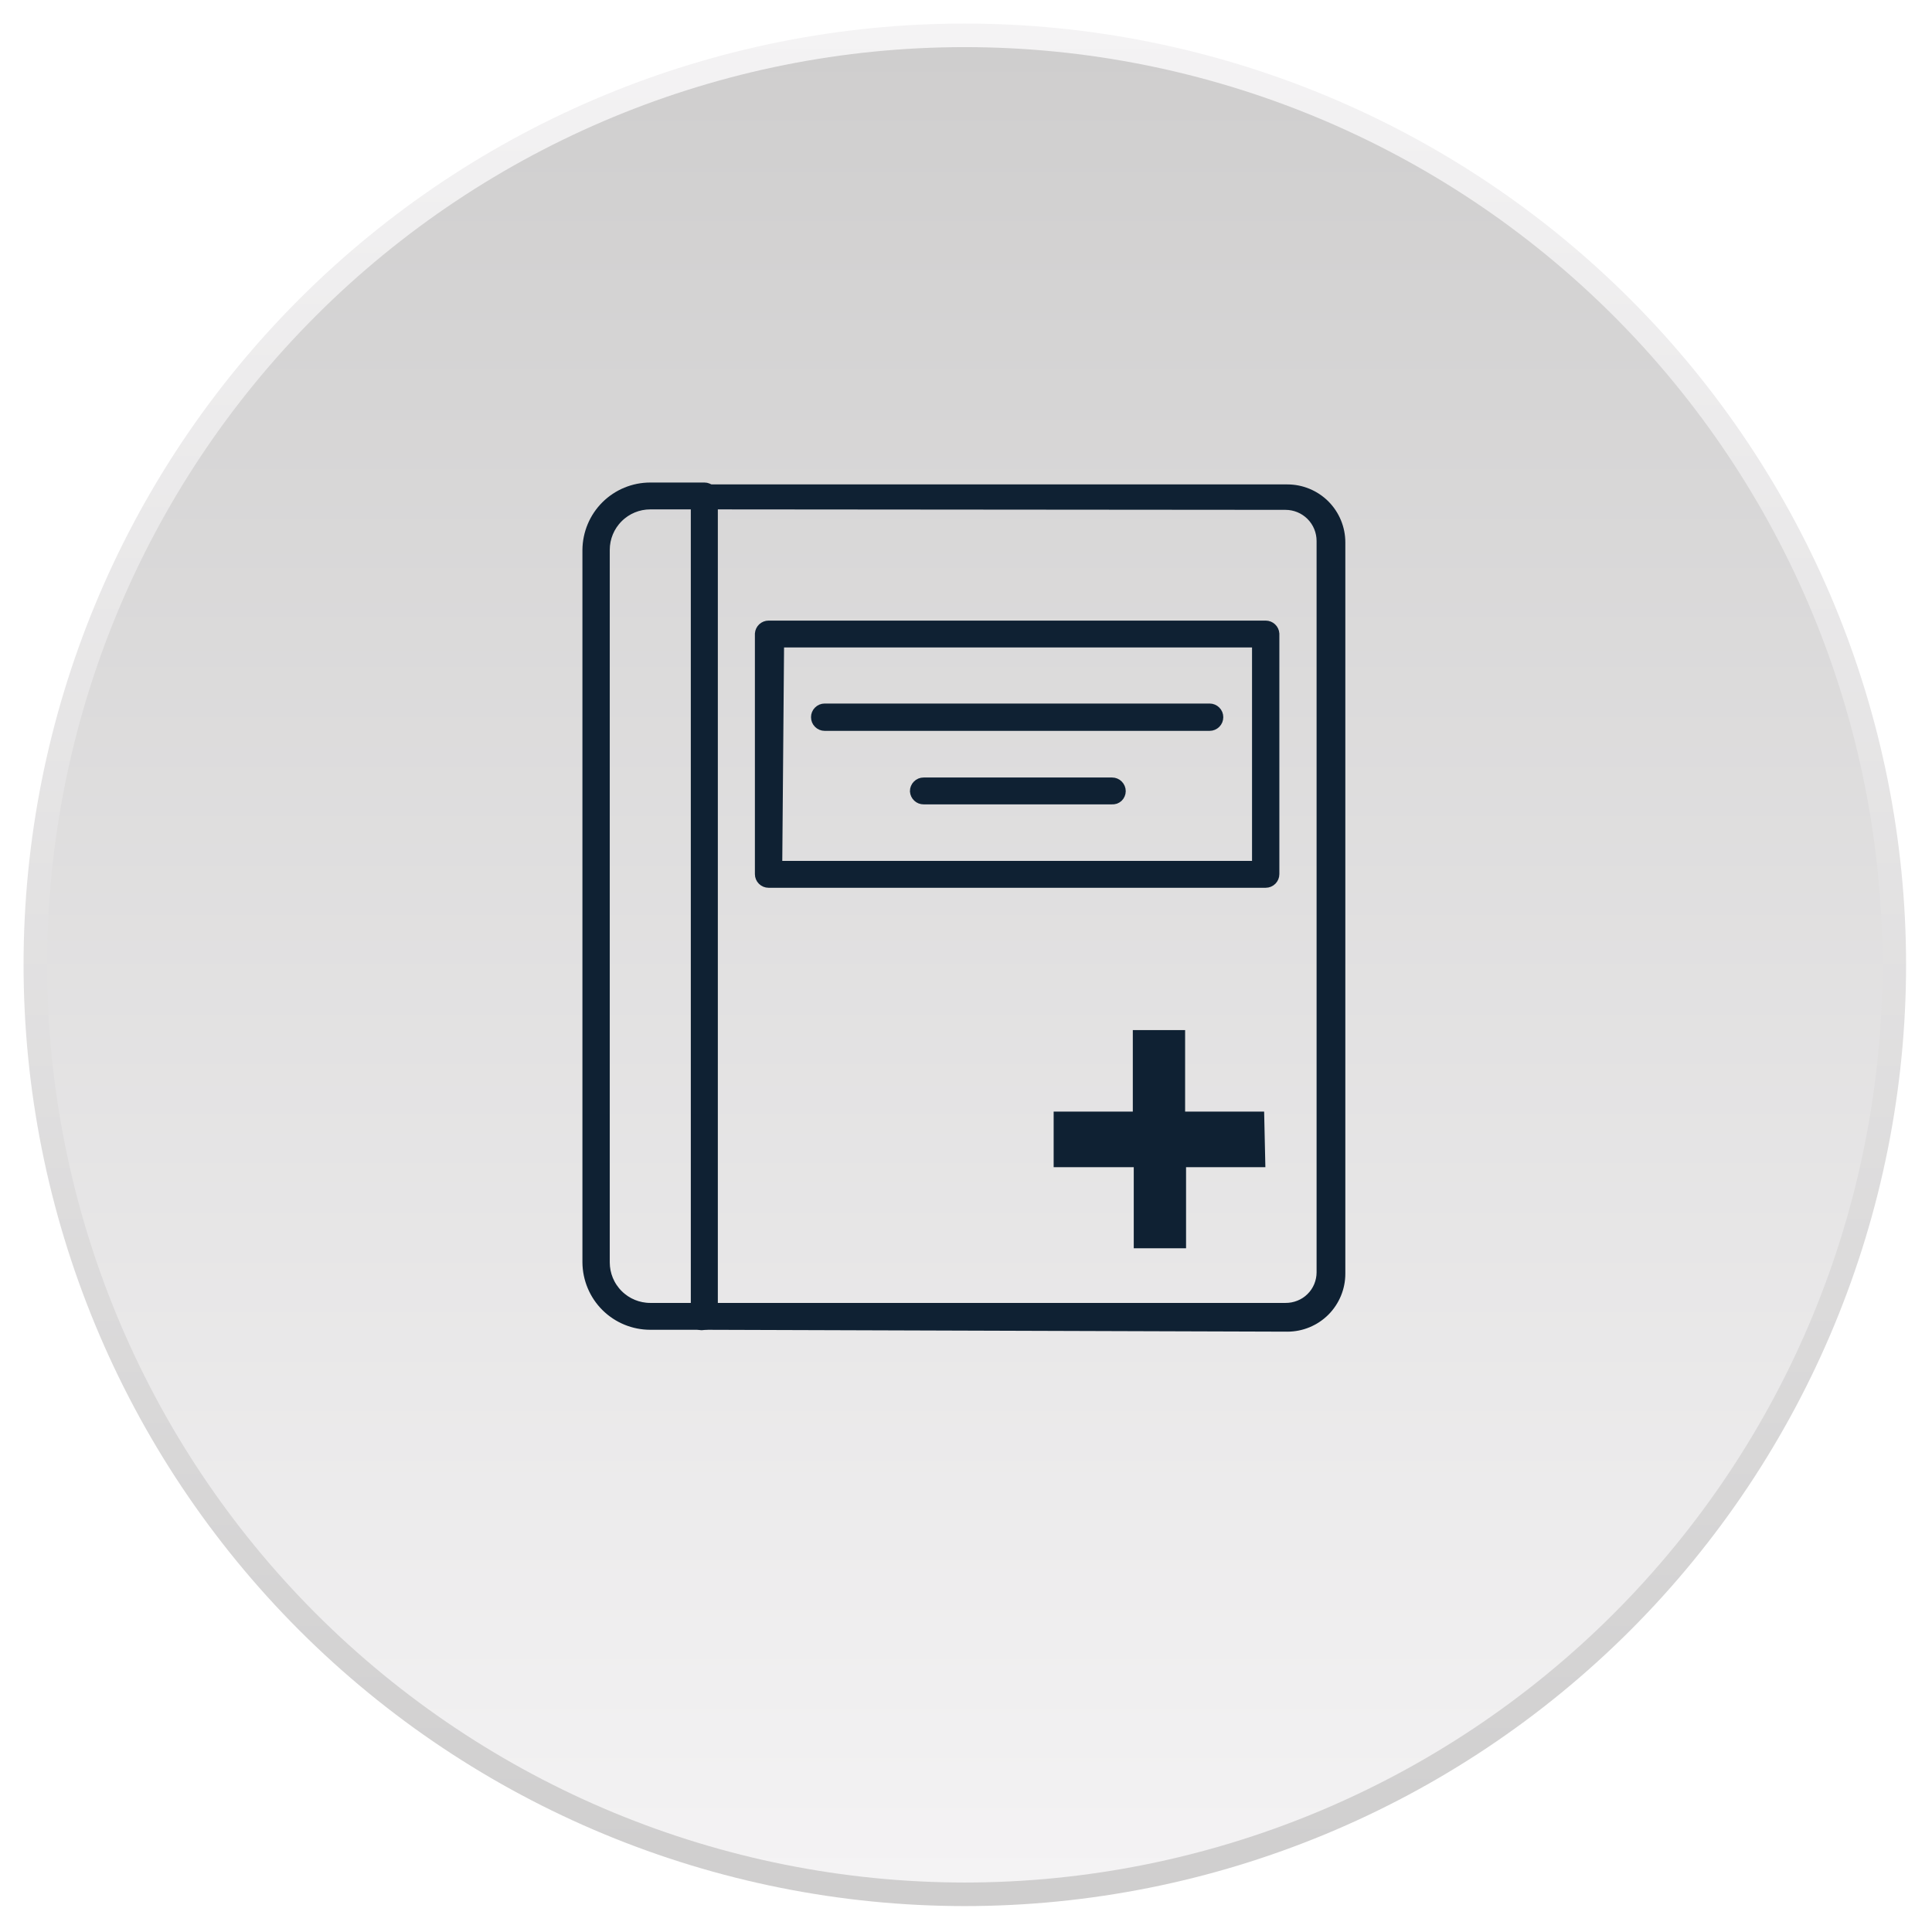
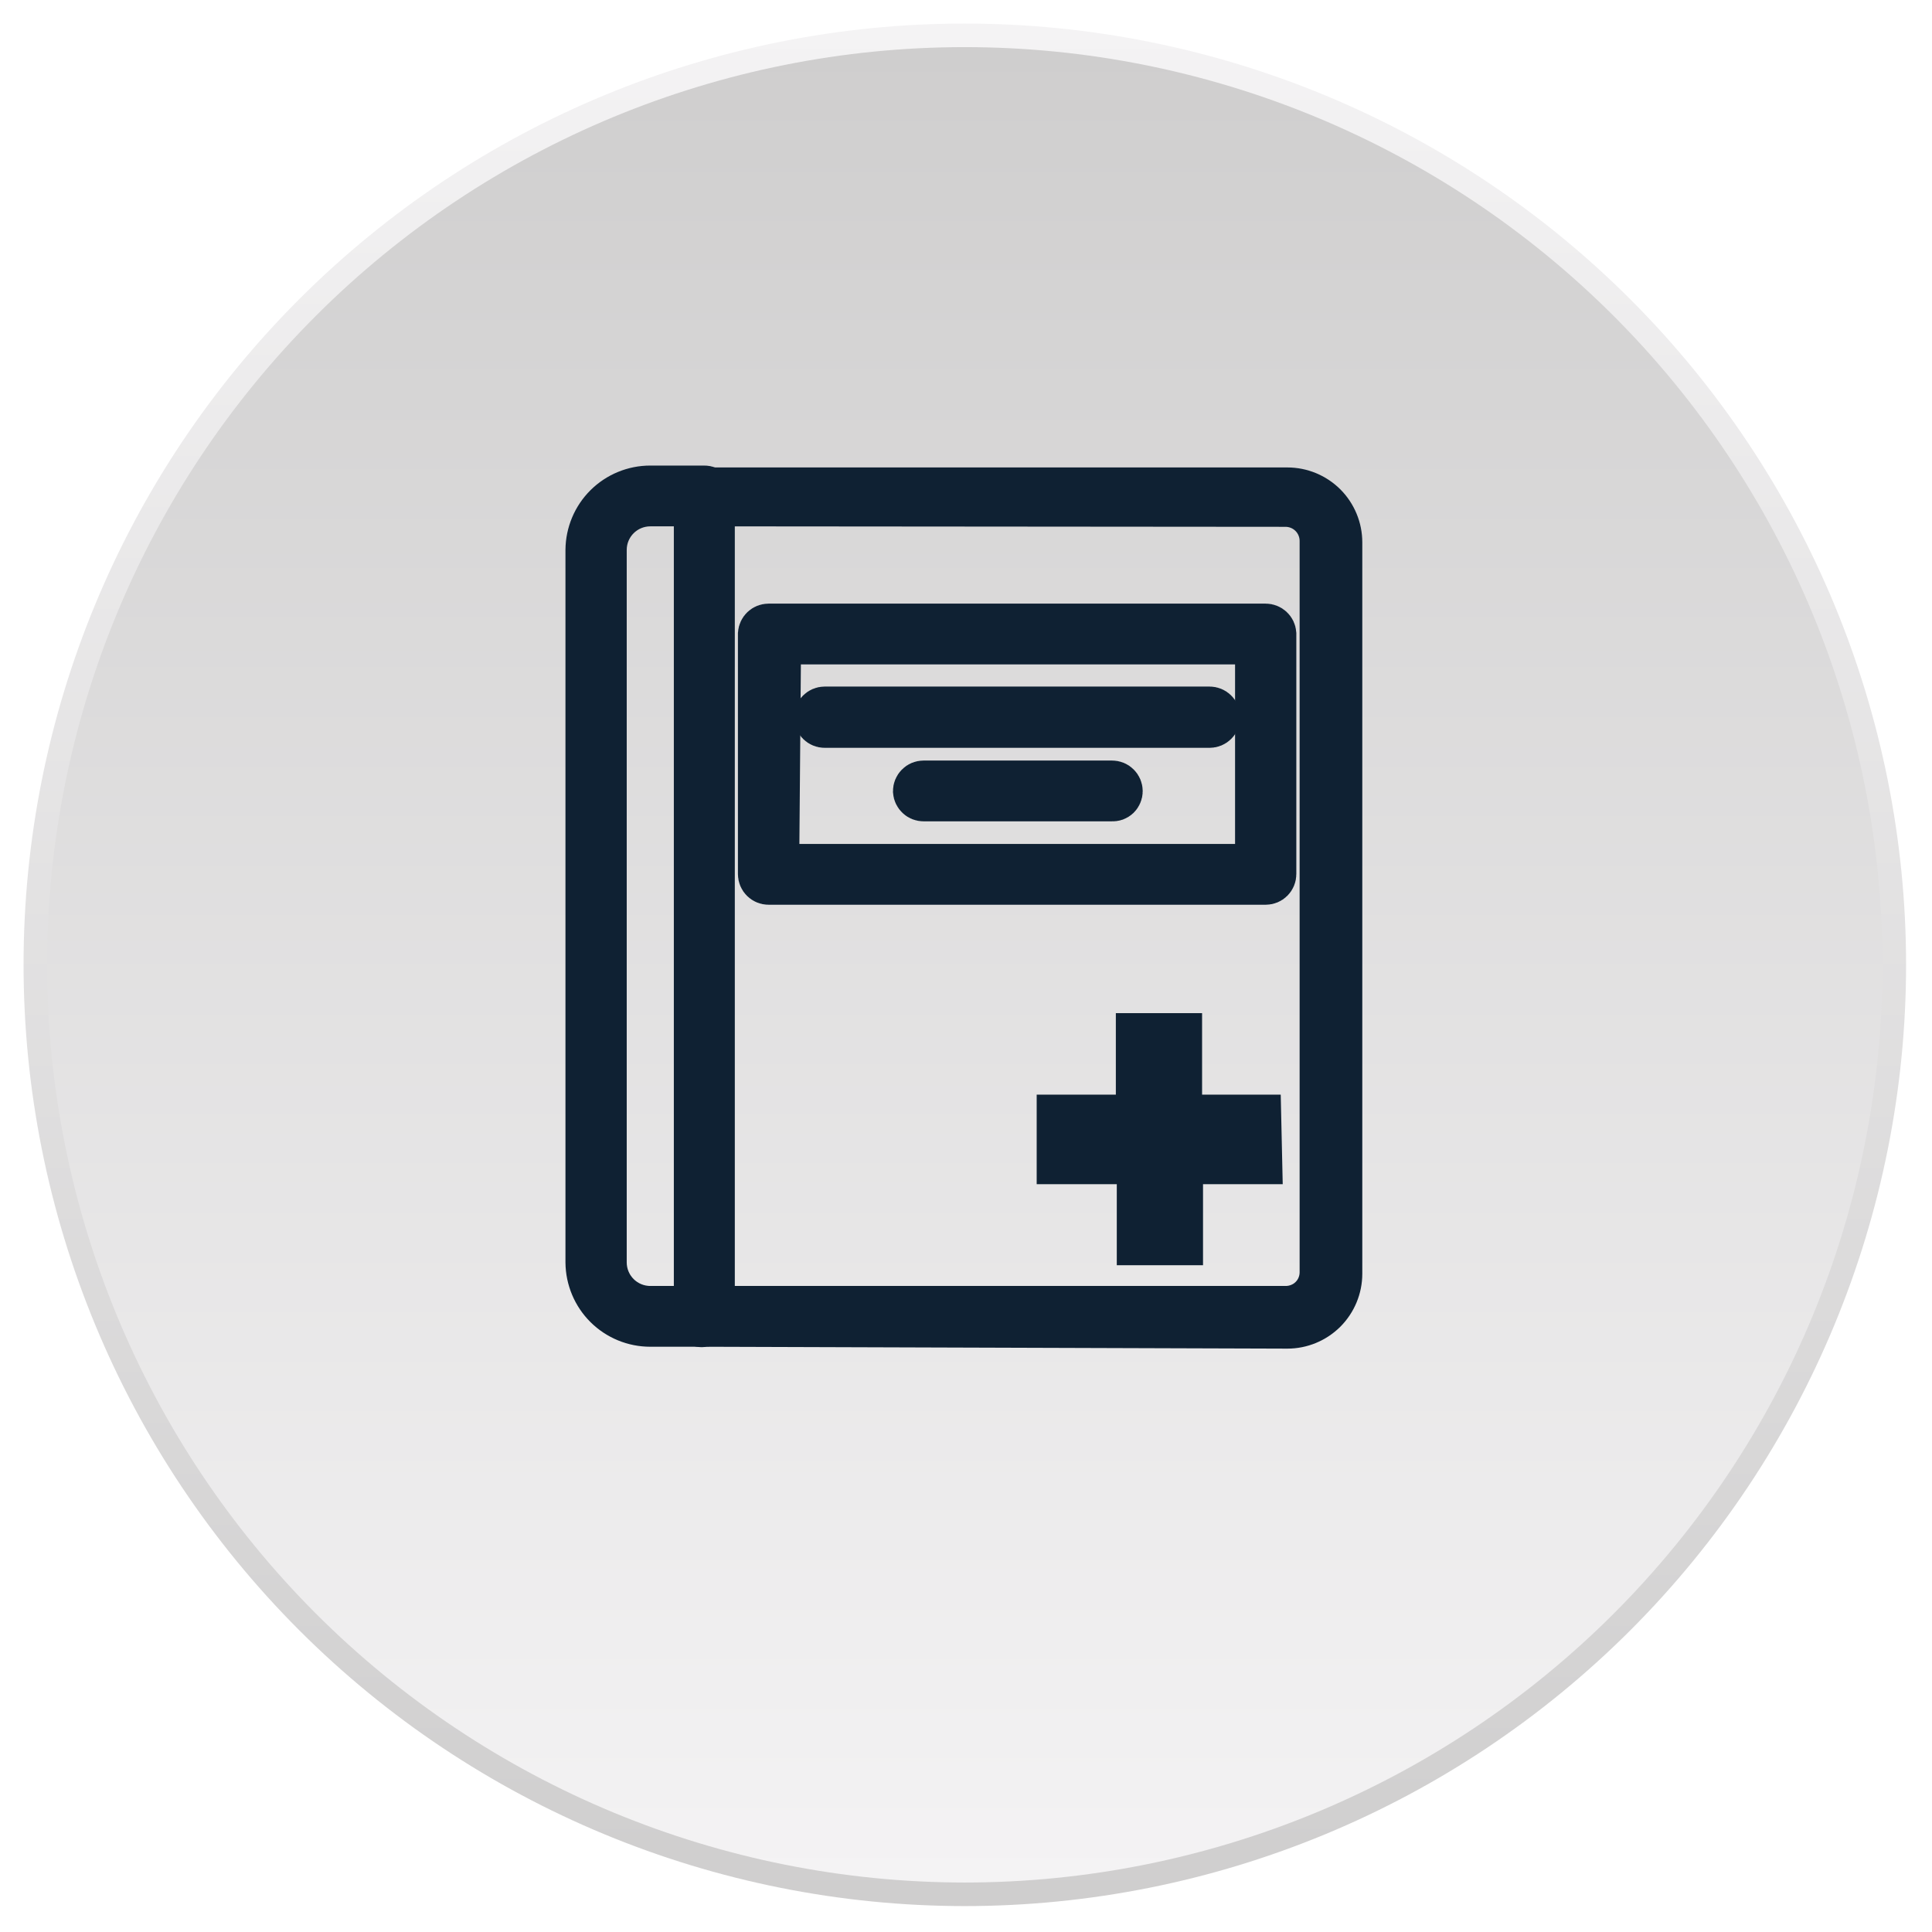
<svg xmlns="http://www.w3.org/2000/svg" width="41" height="41" viewBox="0 0 41 41" fill="none">
  <path d="M1 20.47C1 25.634 3.051 30.588 6.702 34.241C10.353 37.894 15.306 39.947 20.47 39.95C25.637 39.95 30.591 37.897 34.245 34.244C37.898 30.591 39.95 25.636 39.95 20.47C39.947 15.305 37.894 10.353 34.241 6.702C30.588 3.051 25.635 1 20.47 1C15.306 1 10.354 3.052 6.703 6.703C3.051 10.354 1 15.306 1 20.47Z" stroke="url(#paint0_linear_3_15792)" stroke-miterlimit="10" />
  <path d="M1 20.47C1 25.634 3.051 30.588 6.702 34.241C10.353 37.894 15.306 39.947 20.47 39.95C25.637 39.95 30.591 37.897 34.245 34.244C37.898 30.591 39.95 25.636 39.95 20.47C39.947 15.305 37.894 10.353 34.241 6.702C30.588 3.051 25.635 1 20.47 1C15.306 1 10.354 3.052 6.703 6.703C3.051 10.354 1 15.306 1 20.47Z" fill="url(#paint1_linear_3_15792)" />
-   <path d="M14.94 28.08C14.908 28.092 14.872 28.092 14.84 28.08C14.833 28.064 14.83 28.047 14.83 28.03C14.83 28.013 14.833 27.996 14.84 27.98V10.56C14.842 10.523 14.859 10.486 14.887 10.46C14.915 10.434 14.952 10.42 14.99 10.42H27.32C27.609 10.42 27.886 10.535 28.091 10.739C28.295 10.944 28.41 11.221 28.41 11.51V27.03C28.41 27.319 28.295 27.596 28.091 27.801C27.886 28.005 27.609 28.12 27.32 28.12L14.94 28.08ZM15.09 10.67V27.79H27.28C27.384 27.791 27.488 27.771 27.585 27.732C27.683 27.693 27.771 27.636 27.845 27.562C27.92 27.489 27.979 27.401 28.019 27.305C28.059 27.208 28.08 27.105 28.08 27V11.48C28.08 11.268 27.996 11.064 27.846 10.914C27.696 10.764 27.492 10.68 27.28 10.68L15.09 10.67Z" fill="#0F2133" stroke="#0F2133" stroke-width="0.28" stroke-miterlimit="10" />
-   <path d="M14.95 28.08H13.8C13.457 28.08 13.128 27.945 12.884 27.703C12.641 27.462 12.503 27.133 12.5 26.79V11.67C12.503 11.327 12.641 10.998 12.884 10.757C13.128 10.515 13.457 10.38 13.8 10.38H14.95C14.987 10.38 15.023 10.395 15.049 10.421C15.075 10.447 15.09 10.483 15.09 10.521V27.94C15.09 27.959 15.086 27.977 15.079 27.994C15.072 28.011 15.062 28.026 15.049 28.039C15.036 28.052 15.02 28.062 15.003 28.069C14.986 28.076 14.969 28.08 14.95 28.08ZM13.8 10.67C13.535 10.67 13.28 10.775 13.093 10.963C12.905 11.15 12.8 11.405 12.8 11.67V26.79C12.8 27.055 12.905 27.309 13.093 27.497C13.28 27.685 13.535 27.79 13.8 27.79H14.8V10.67H13.8Z" fill="#0F2133" stroke="#0F2133" stroke-width="0.28" stroke-miterlimit="10" />
-   <path d="M26.86 18.7H16.31C16.27 18.7 16.232 18.684 16.204 18.656C16.176 18.628 16.16 18.59 16.16 18.55V13.45C16.163 13.412 16.18 13.377 16.207 13.351C16.235 13.325 16.272 13.31 16.31 13.31H26.86C26.898 13.31 26.935 13.325 26.963 13.351C26.991 13.377 27.007 13.412 27.01 13.45V18.55C27.01 18.59 26.994 18.628 26.966 18.656C26.938 18.684 26.9 18.7 26.86 18.7ZM16.46 18.41H26.71V13.6H16.5L16.46 18.41Z" fill="#0F2133" stroke="#0F2133" stroke-width="0.28" stroke-miterlimit="10" />
-   <path d="M25.67 15.37H17.5C17.461 15.37 17.423 15.354 17.395 15.326C17.366 15.298 17.351 15.259 17.351 15.22C17.351 15.18 17.366 15.142 17.395 15.114C17.423 15.086 17.461 15.07 17.5 15.07H25.67C25.71 15.07 25.748 15.086 25.776 15.114C25.805 15.142 25.82 15.18 25.82 15.22C25.82 15.259 25.805 15.298 25.776 15.326C25.748 15.354 25.71 15.37 25.67 15.37Z" fill="#0F2133" stroke="#0F2133" stroke-width="0.28" stroke-miterlimit="10" />
-   <path d="M23.6 16.93H19.6C19.562 16.93 19.525 16.916 19.498 16.89C19.47 16.864 19.453 16.828 19.45 16.79C19.45 16.75 19.466 16.712 19.494 16.684C19.522 16.655 19.56 16.64 19.6 16.64H23.6C23.64 16.64 23.678 16.655 23.706 16.684C23.734 16.712 23.75 16.75 23.75 16.79C23.75 16.809 23.746 16.828 23.738 16.846C23.731 16.863 23.72 16.879 23.706 16.893C23.692 16.906 23.675 16.916 23.657 16.923C23.639 16.929 23.619 16.931 23.6 16.93Z" fill="#0F2133" stroke="#0F2133" stroke-width="0.28" stroke-miterlimit="10" />
-   <path d="M26.71 24.63H25.03V26.35H24.2V24.63H22.5V23.73H24.18V22H25.01V23.73H26.69L26.71 24.63Z" fill="#0F2133" stroke="#0F2133" stroke-width="0.28" stroke-miterlimit="10" />
+   <path d="M14.94 28.08C14.908 28.092 14.872 28.092 14.84 28.08C14.833 28.064 14.83 28.047 14.83 28.03C14.83 28.013 14.833 27.996 14.84 27.98V10.56C14.842 10.523 14.859 10.486 14.887 10.46C14.915 10.434 14.952 10.42 14.99 10.42H27.32C27.609 10.42 27.886 10.535 28.091 10.739C28.295 10.944 28.41 11.221 28.41 11.51V27.03C28.41 27.319 28.295 27.596 28.091 27.801C27.886 28.005 27.609 28.12 27.32 28.12L14.94 28.08ZM15.09 10.67V27.79H27.28C27.384 27.791 27.488 27.771 27.585 27.732C27.683 27.693 27.771 27.636 27.845 27.562C27.92 27.489 27.979 27.401 28.019 27.305C28.059 27.208 28.08 27.105 28.08 27V11.48C28.08 11.268 27.996 11.064 27.846 10.914C27.696 10.764 27.492 10.68 27.28 10.68L15.09 10.67Z" fill="#0F2133" stroke="#0F2133" strokeWidth="0.28" stroke-miterlimit="10" />
+   <path d="M14.95 28.08H13.8C13.457 28.08 13.128 27.945 12.884 27.703C12.641 27.462 12.503 27.133 12.5 26.79V11.67C12.503 11.327 12.641 10.998 12.884 10.757C13.128 10.515 13.457 10.38 13.8 10.38H14.95C14.987 10.38 15.023 10.395 15.049 10.421C15.075 10.447 15.09 10.483 15.09 10.521V27.94C15.09 27.959 15.086 27.977 15.079 27.994C15.072 28.011 15.062 28.026 15.049 28.039C15.036 28.052 15.02 28.062 15.003 28.069C14.986 28.076 14.969 28.08 14.95 28.08ZM13.8 10.67C13.535 10.67 13.28 10.775 13.093 10.963C12.905 11.15 12.8 11.405 12.8 11.67V26.79C12.8 27.055 12.905 27.309 13.093 27.497C13.28 27.685 13.535 27.79 13.8 27.79H14.8V10.67H13.8Z" fill="#0F2133" stroke="#0F2133" strokeWidth="0.28" stroke-miterlimit="10" />
+   <path d="M26.86 18.7H16.31C16.27 18.7 16.232 18.684 16.204 18.656C16.176 18.628 16.16 18.59 16.16 18.55V13.45C16.163 13.412 16.18 13.377 16.207 13.351C16.235 13.325 16.272 13.31 16.31 13.31H26.86C26.898 13.31 26.935 13.325 26.963 13.351C26.991 13.377 27.007 13.412 27.01 13.45V18.55C27.01 18.59 26.994 18.628 26.966 18.656C26.938 18.684 26.9 18.7 26.86 18.7ZM16.46 18.41H26.71V13.6H16.5L16.46 18.41Z" fill="#0F2133" stroke="#0F2133" strokeWidth="0.28" stroke-miterlimit="10" />
+   <path d="M25.67 15.37H17.5C17.461 15.37 17.423 15.354 17.395 15.326C17.366 15.298 17.351 15.259 17.351 15.22C17.351 15.18 17.366 15.142 17.395 15.114C17.423 15.086 17.461 15.07 17.5 15.07H25.67C25.71 15.07 25.748 15.086 25.776 15.114C25.805 15.142 25.82 15.18 25.82 15.22C25.82 15.259 25.805 15.298 25.776 15.326C25.748 15.354 25.71 15.37 25.67 15.37Z" fill="#0F2133" stroke="#0F2133" strokeWidth="0.28" stroke-miterlimit="10" />
+   <path d="M23.6 16.93H19.6C19.562 16.93 19.525 16.916 19.498 16.89C19.47 16.864 19.453 16.828 19.45 16.79C19.45 16.75 19.466 16.712 19.494 16.684C19.522 16.655 19.56 16.64 19.6 16.64H23.6C23.64 16.64 23.678 16.655 23.706 16.684C23.734 16.712 23.75 16.75 23.75 16.79C23.75 16.809 23.746 16.828 23.738 16.846C23.731 16.863 23.72 16.879 23.706 16.893C23.692 16.906 23.675 16.916 23.657 16.923C23.639 16.929 23.619 16.931 23.6 16.93Z" fill="#0F2133" stroke="#0F2133" strokeWidth="0.28" stroke-miterlimit="10" />
+   <path d="M26.71 24.63H25.03V26.35H24.2V24.63H22.5V23.73H24.18V22H25.01V23.73H26.69L26.71 24.63Z" fill="#0F2133" stroke="#0F2133" strokeWidth="0.28" stroke-miterlimit="10" />
  <defs>
    <linearGradient id="paint0_linear_3_15792" x1="20.47" y1="40.45" x2="20.47" y2="0.5" gradientUnits="userSpaceOnUse">
      <stop stop-color="#CFCECE" />
      <stop offset="1" stop-color="#F4F3F4" />
    </linearGradient>
    <linearGradient id="paint1_linear_3_15792" x1="20.47" y1="39.95" x2="20.47" y2="1" gradientUnits="userSpaceOnUse">
      <stop stop-color="#F4F3F4" />
      <stop offset="1" stop-color="#CFCECE" />
    </linearGradient>
  </defs>
</svg>
